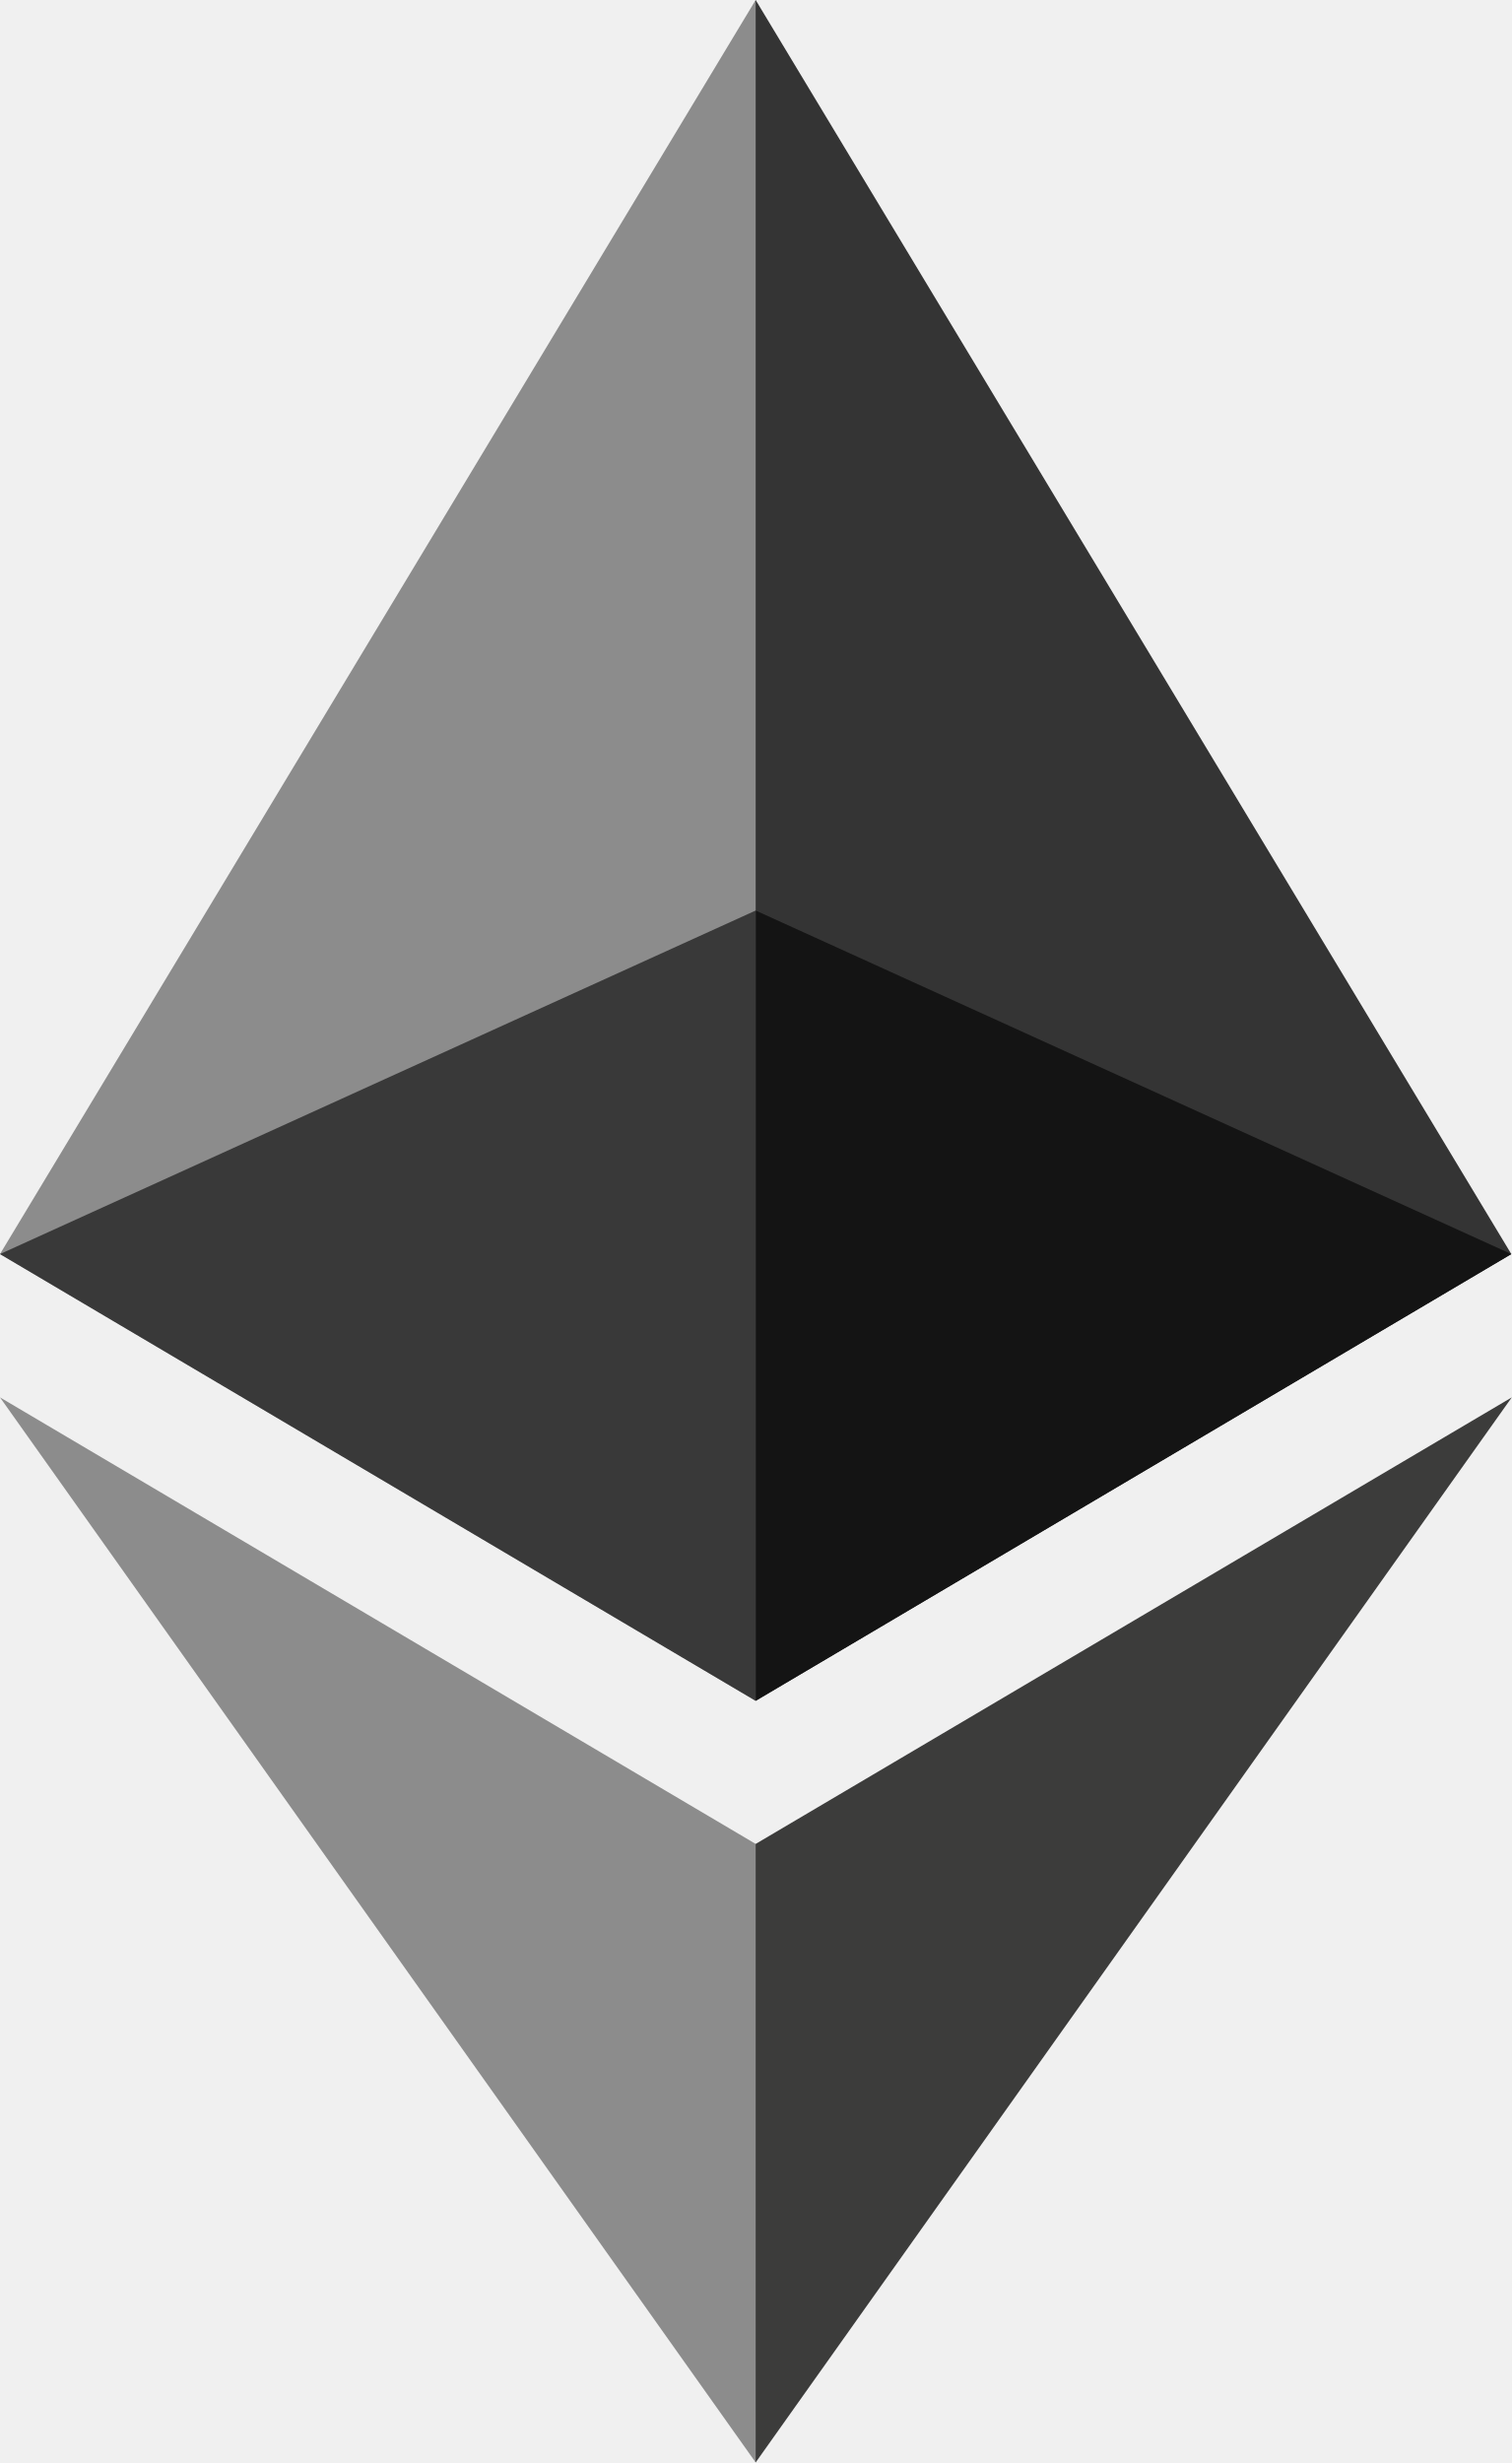
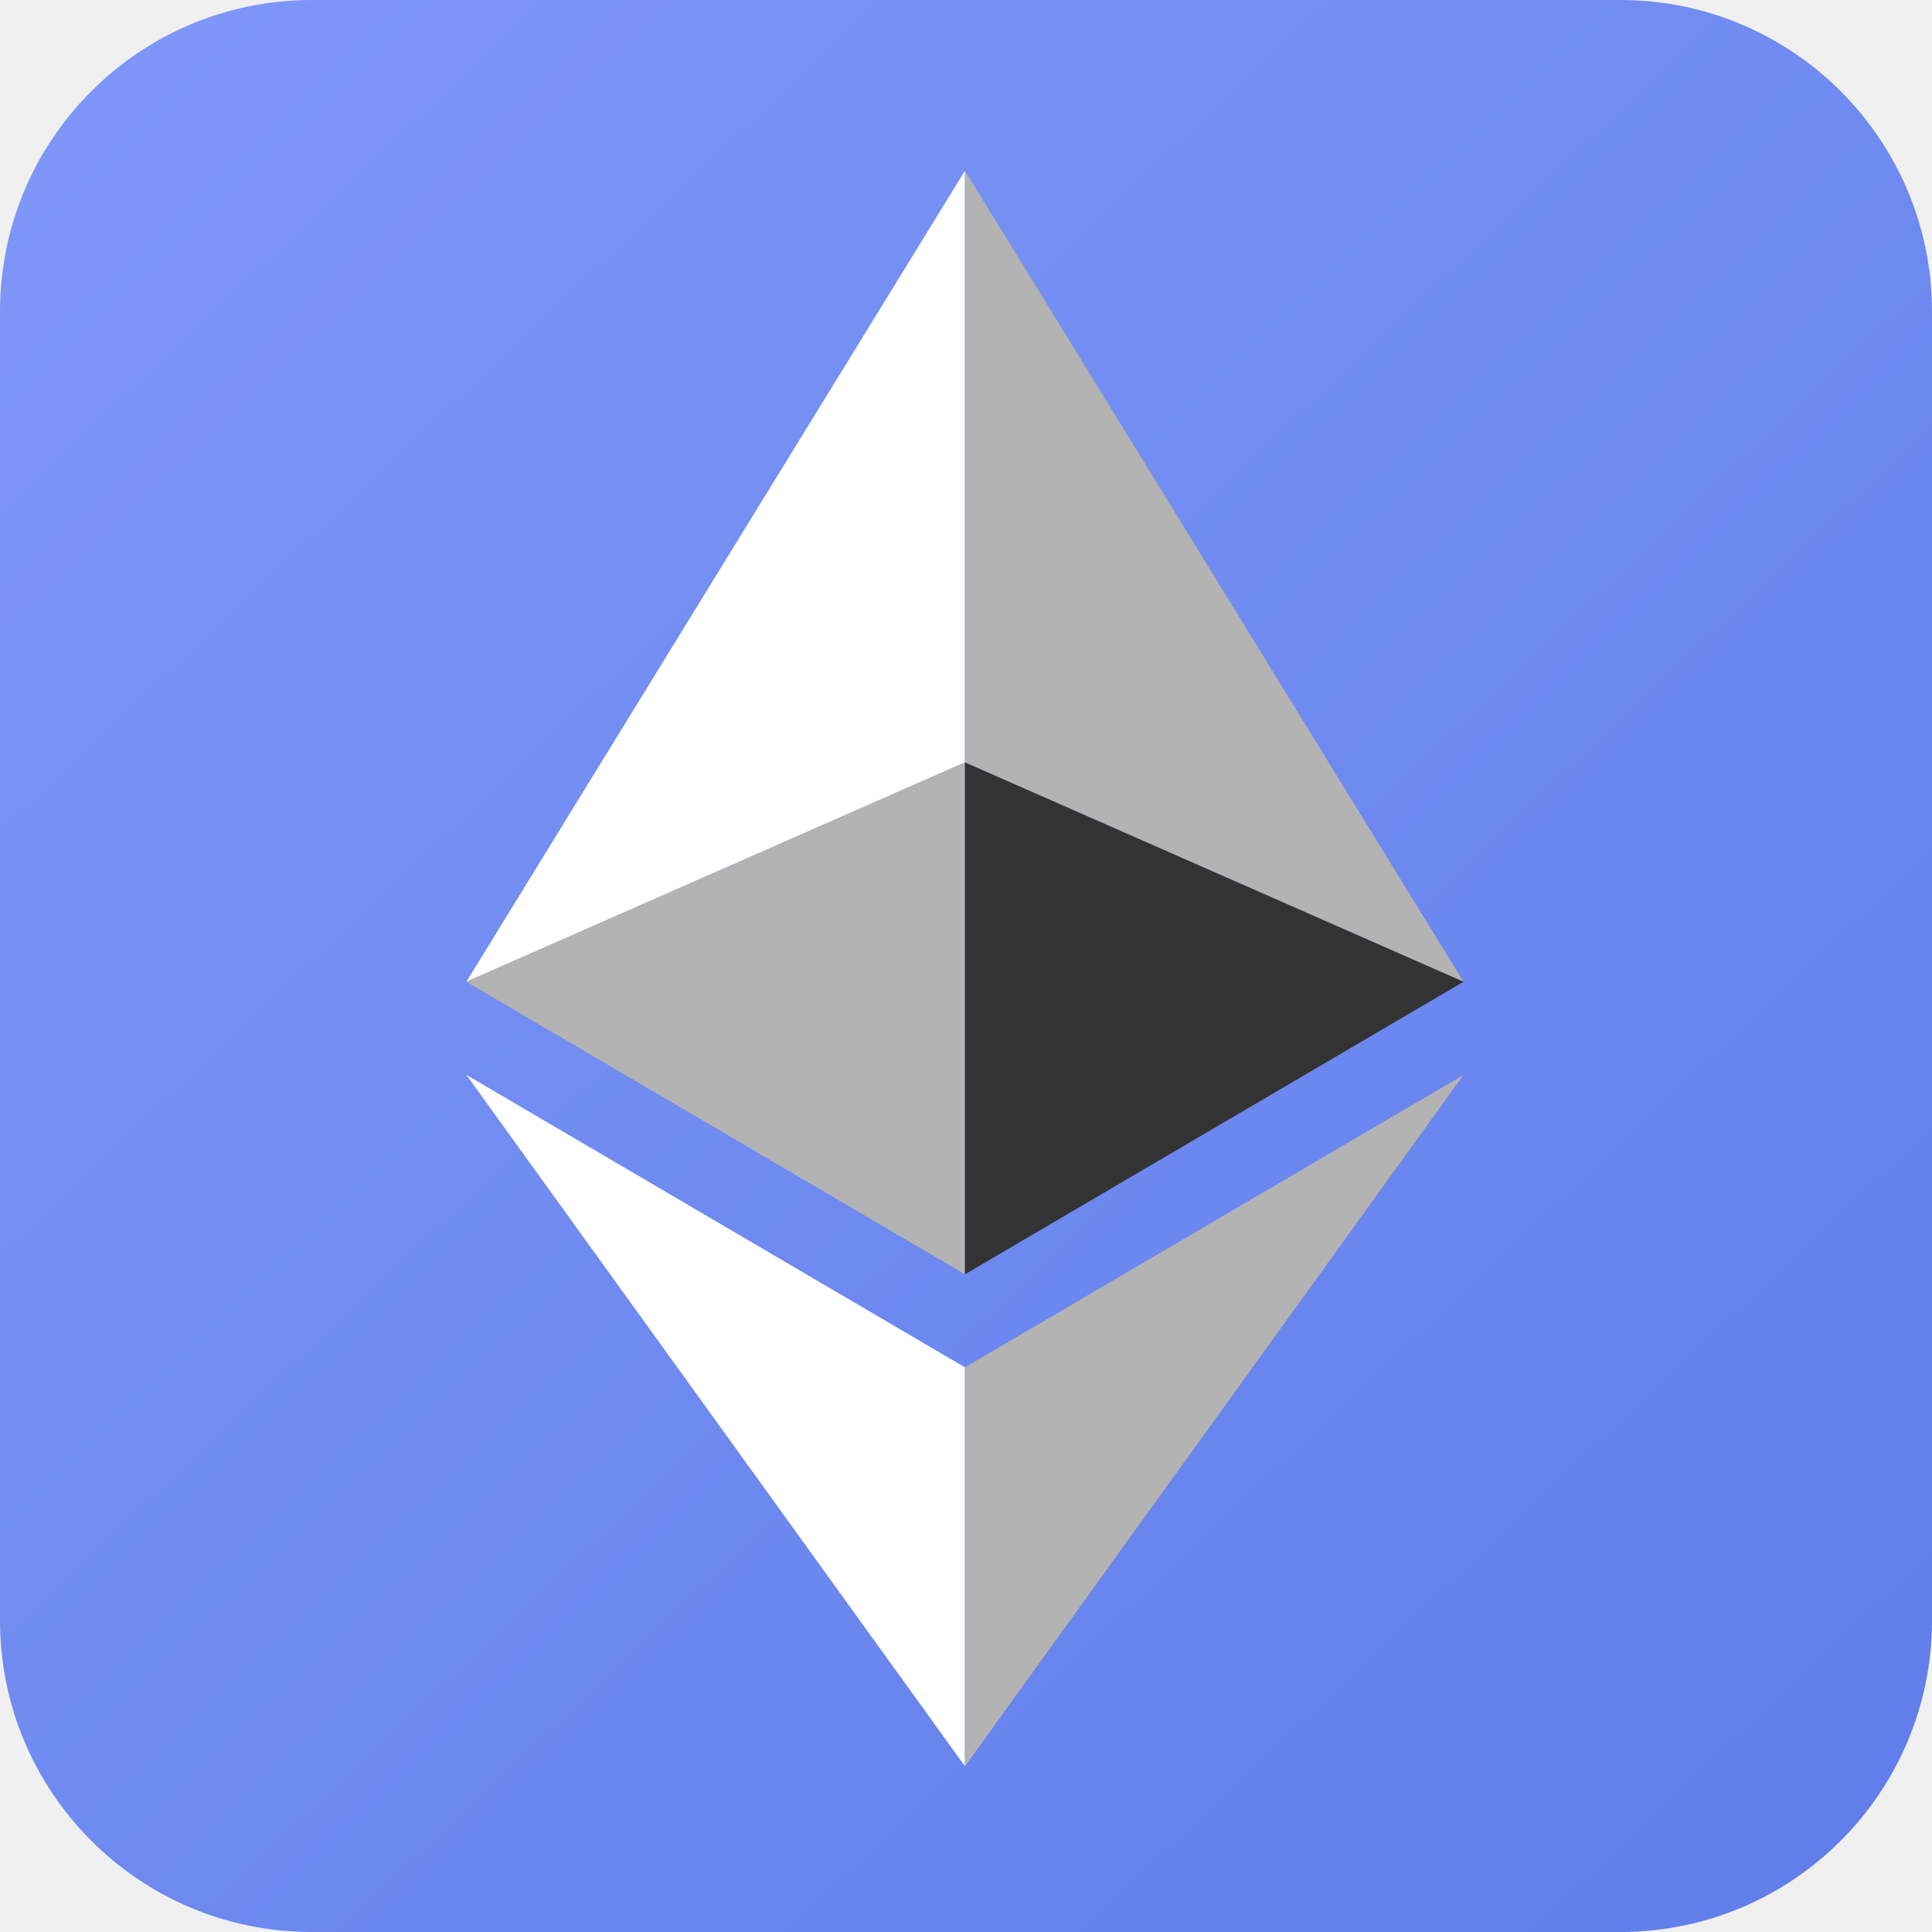
- <svg xmlns="http://www.w3.org/2000/svg" width="256px" height="417px" viewBox="0 0 256 417" version="1.1" preserveAspectRatio="xMidYMid">
-   <g>
-     <polygon fill="#343434" points="127.961 0 125.166 9.5 125.166 285.168 127.961 287.958 255.923 212.32" />
-     <polygon fill="#8C8C8C" points="127.962 0 0 212.32 127.962 287.959 127.962 154.158" />
-     <polygon fill="#3C3C3B" points="127.961 312.187 126.386 314.107 126.386 412.306 127.961 416.907 255.999 236.587" />
-     <polygon fill="#8C8C8C" points="127.962 416.905 127.962 312.185 0 236.585" />
-     <polygon fill="#141414" points="127.961 287.958 255.921 212.321 127.961 154.159" />
-     <polygon fill="#393939" points="0.001 212.321 127.961 287.958 127.961 154.159" />
+ <svg xmlns="http://www.w3.org/2000/svg" width="31" height="31" viewBox="0 0 31 31">
+   <defs>
+     <linearGradient x1="5.84%" y1="5.373%" x2="92.8%" y2="97.438%" id="a">
+       <stop stop-color="#7D96F7" offset="0%" />
+       <stop stop-color="#627EEA" offset="100%" />
+     </linearGradient>
+   </defs>
+   <g fill="none" fill-rule="evenodd">
+     <rect fill="url(#a)" width="31" height="31" rx="5" />
+     <g fill-rule="nonzero">
+       <path fill="#FFF" d="m7.483 17.247 8 11.093v-6.4l8-4.693-8 4.693zM23.483 15.753l-8-3.52V2.74l-8 13.013 8-3.52z" />
+       <path fill="#B3B3B3" d="m15.483 12.233-8 3.52 8 4.694zM23.483 15.753l-8-13.013v9.493zM15.483 28.34l8-11.093-8 4.693z" />
+       <path fill="#333" d="M15.483 12.233v8.214l8-4.694z" />
+     </g>
  </g>
</svg>
